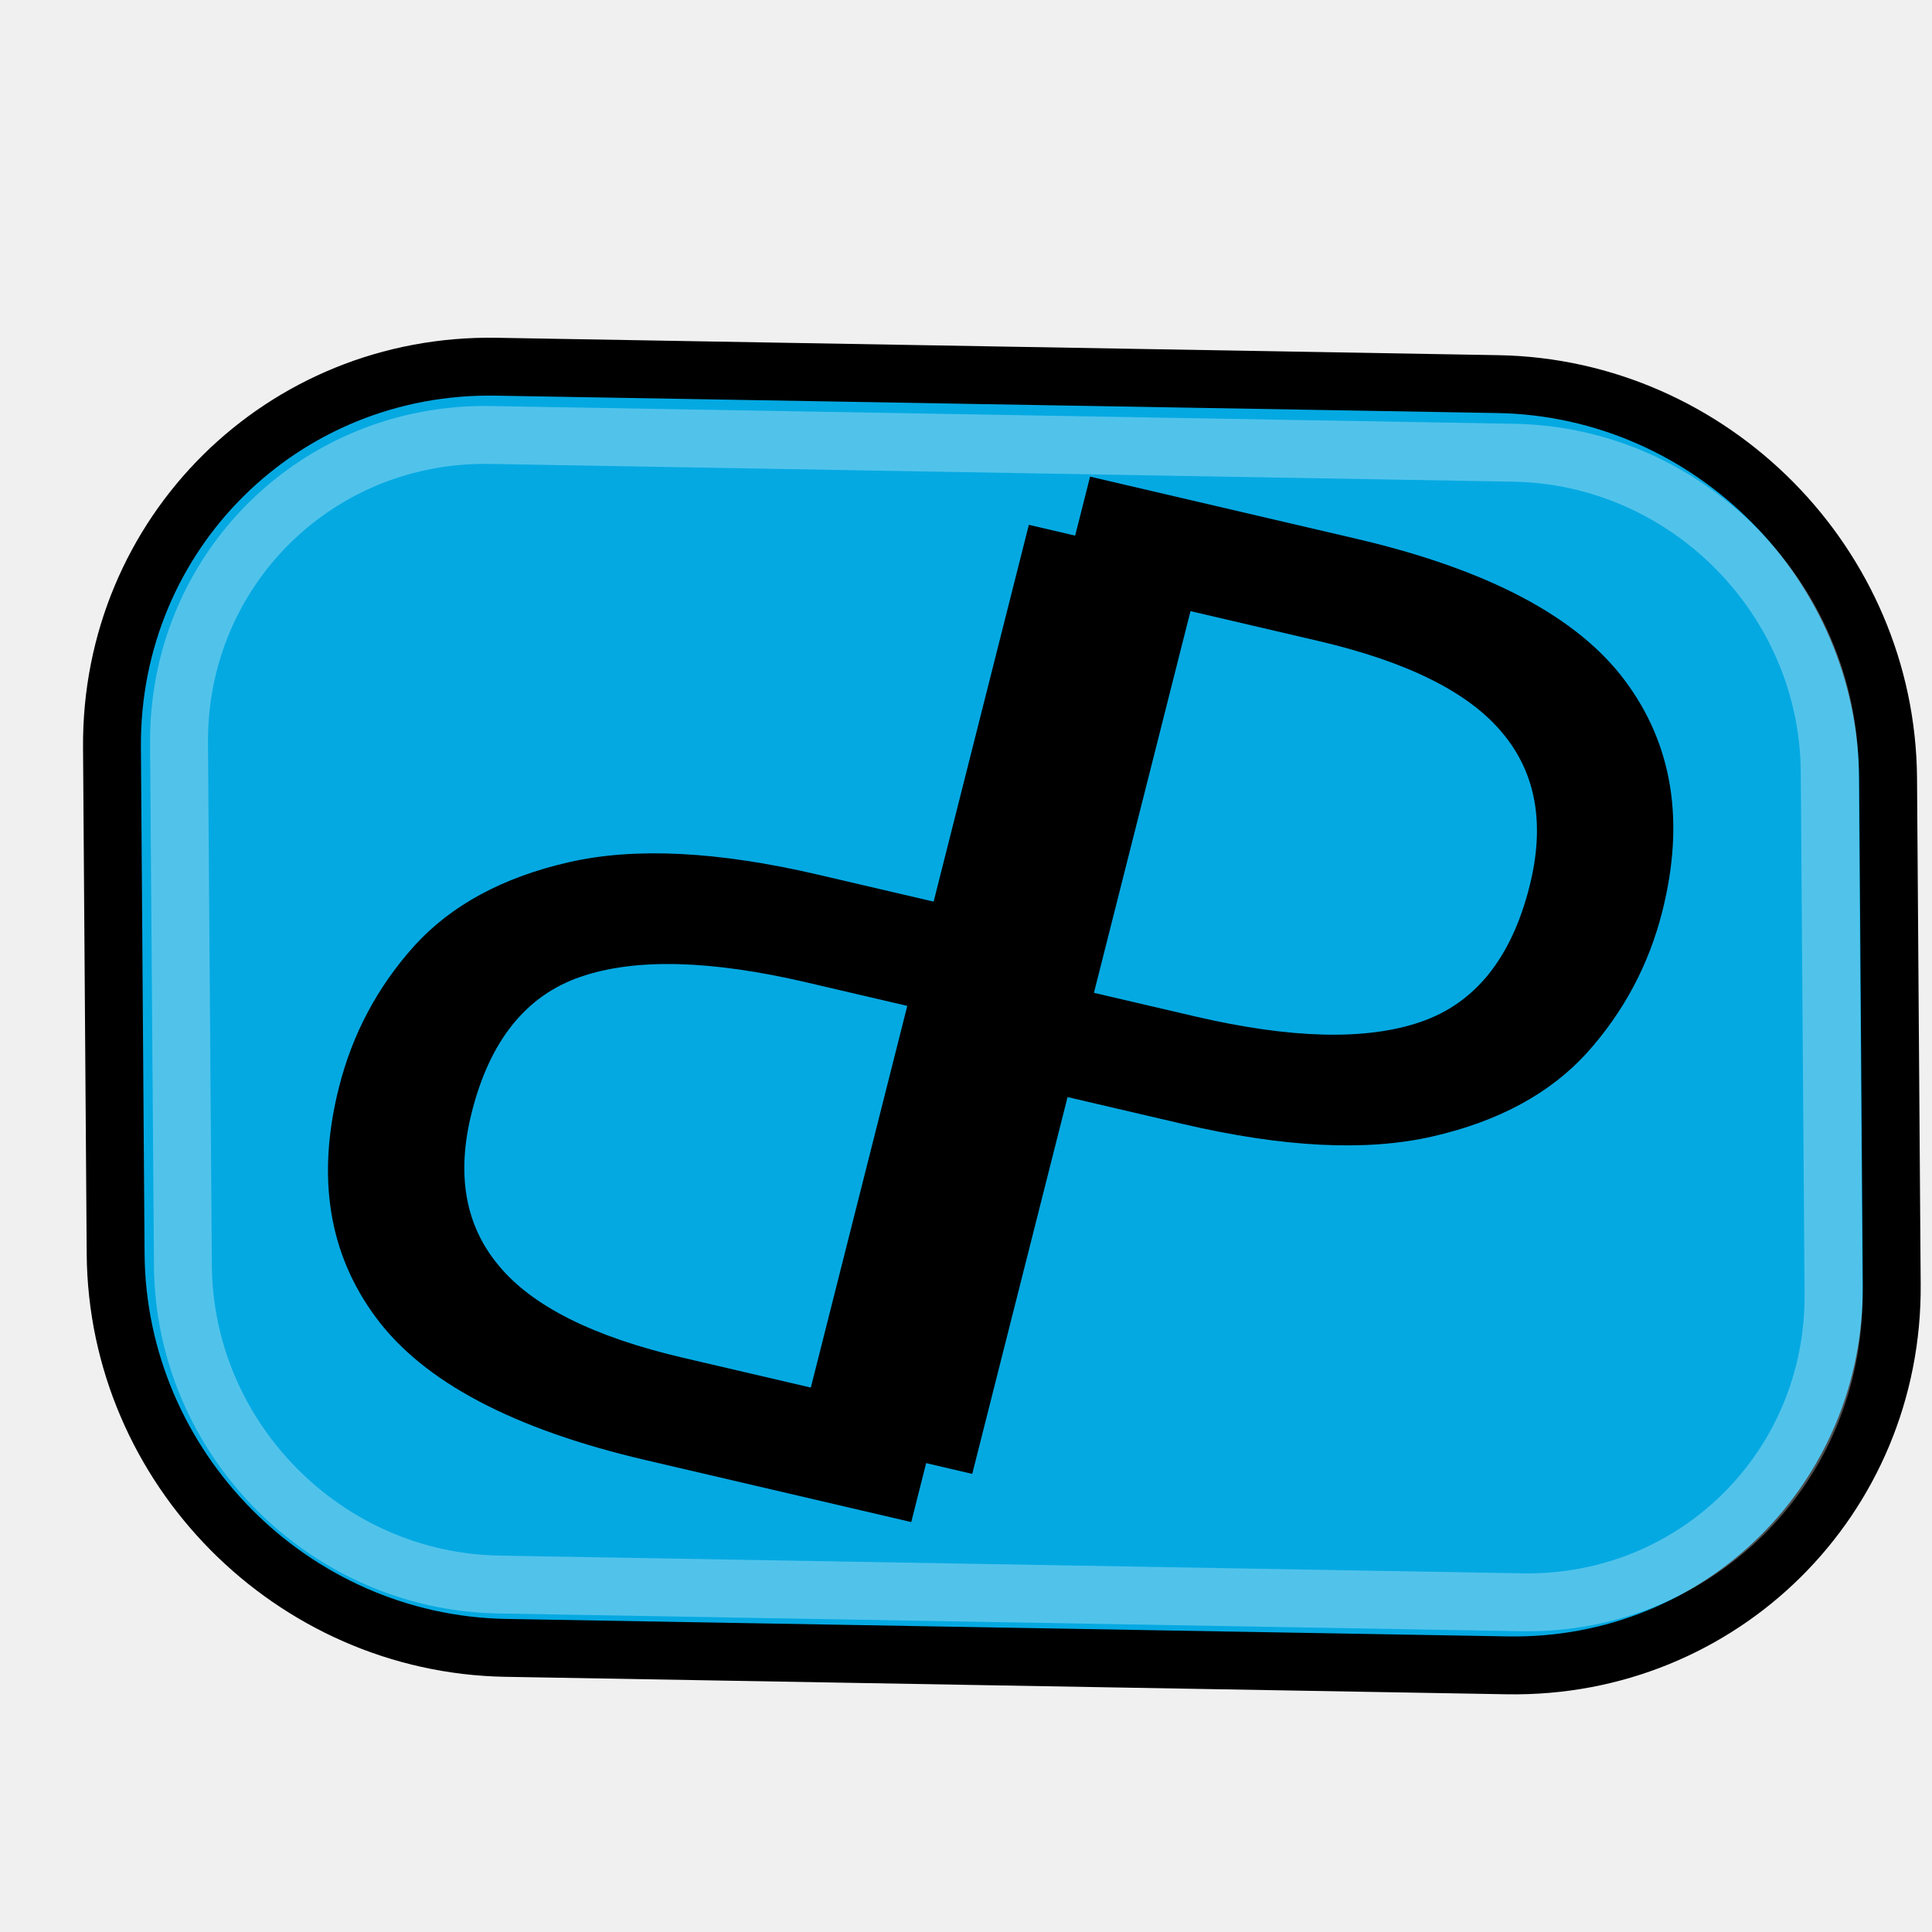
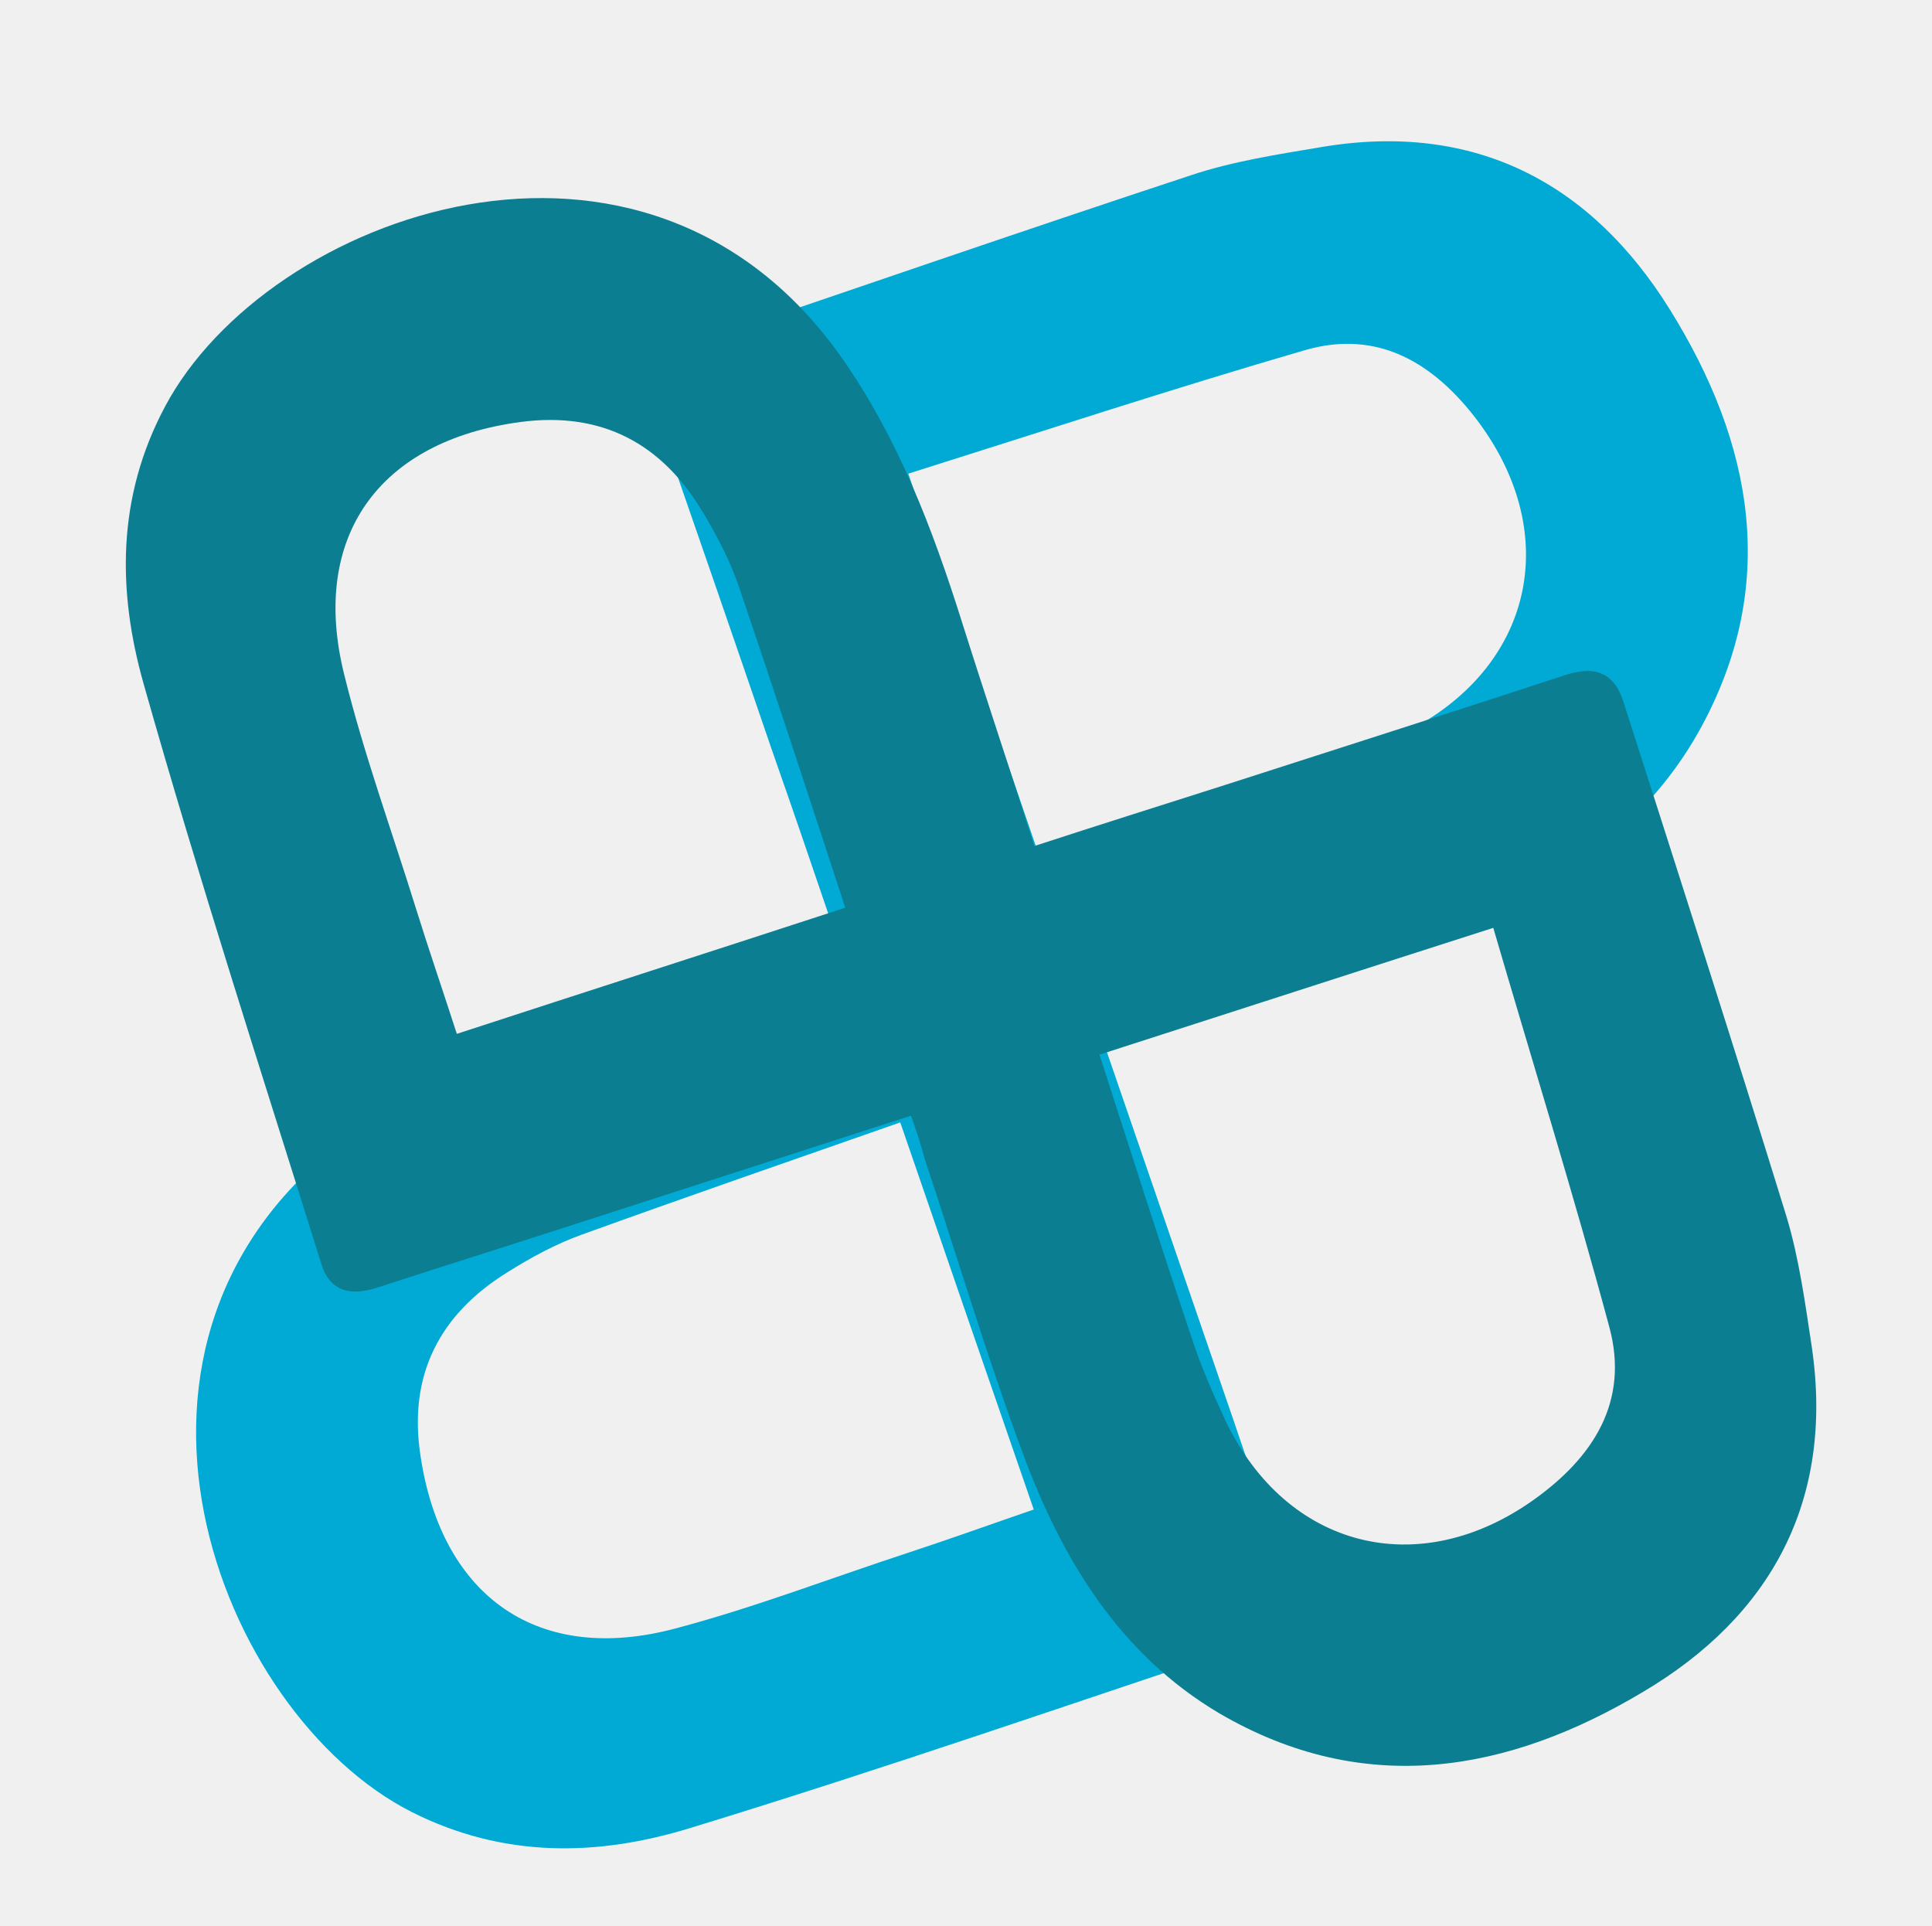
- <svg xmlns="http://www.w3.org/2000/svg" version="1.1" id="svg11300" x="0px" y="0px" width="48px" height="48px" viewBox="0 0 48 48" enable-background="new 0 0 48 48" xml:space="preserve">
+ <svg xmlns="http://www.w3.org/2000/svg" version="1.1" id="svg11300" x="0px" y="0px" viewBox="-401 250 288 287" enable-background="new -401 250 288 287" xml:space="preserve">
  <defs>
	
	
		</defs>
-   <g id="layer1">
-     <path id="rect1343" fill="#05A9E2" stroke="#000000" stroke-width="1.438" d="M46.909,19.336L47,31.917   c0.039,5.315-4.238,9.55-9.553,9.458l-24.88-0.434c-5.315-0.092-9.655-4.476-9.694-9.791L2.782,18.569   c-0.039-5.316,4.239-9.55,9.554-9.458l24.879,0.432C42.529,9.636,46.87,14.02,46.909,19.336z" />
-     <path id="rect2353" opacity="0.307" fill="none" stroke="#FFFFFF" stroke-width="1.438" enable-background="new    " d="   M45.459,19.177l0.094,12.973c0.031,4.305-3.432,7.732-7.734,7.658l-25.426-0.441c-4.304-0.074-7.818-3.625-7.849-7.93L4.448,18.465   c-0.031-4.304,3.432-7.732,7.736-7.658l25.425,0.441C41.913,11.324,45.428,14.874,45.459,19.177z" />
-   </g>
  <g id="layer3">
    <g id="g4054" transform="matrix(2.447605,0,0,2.447605,-40.9472,35.46074)">
-       <text transform="matrix(0.4123 0.0962 -0.1002 0.3961 23.9184 -0.1523)" font-family="'ArialMT'" font-size="34.714">P</text>
+       <text transform="matrix(0.4219 -3.527161e-002 2.648324e-002 0.4077 -89.3098 152.8225)" fill="#00AAD4" font-family="'ArialMT'" font-size="34.715">P</text>
      <a id="a4060">
-         <text transform="matrix(-0.4123 -0.0962 0.1001 -0.3961 29.853 -8.5354)" font-family="'ArialMT'" font-size="34.712">P</text>
+         <text transform="matrix(-0.4219 3.527286e-002 -2.657933e-002 -0.4077 -86.2416 143.0205)" fill="#00AAD4" font-family="'ArialMT'" font-size="34.712">P</text>
      </a>
    </g>
  </g>
  <g id="layer2" display="none">
</g>
+   <g>
+     <path fill-rule="evenodd" clip-rule="evenodd" fill="none" d="M-77.4,408.7c-80.3,52.4-160.8,104.8-241.2,157.2   c-38.7-59.5-77.5-118.9-116.3-178.5c80.3-52.4,160.7-104.7,241.2-157.2C-155,289.7-116.2,349.2-77.4,408.7z M-236,406.8   c2.5-0.9,4.4-1.5,6.3-2.2c14.6-5.1,29.4-9.8,43.8-15.5c15.6-6.1,29.7-14.9,38.2-30c12.2-21.7,8-43.1-4.3-63   c-11.7-18.8-29.1-28-51.8-24.2c-6.6,1.1-13.2,2.1-19.5,4.2c-25.5,8.4-50.8,17.1-76.3,25.8c-4.4,1.5-5.3,4.4-3.9,8.7   c5.9,17,11.7,34,17.6,51c3.1,9.1,6.2,18.2,9.5,27.6c-11.5,4-22.5,7.8-33.5,11.6c-13.6,4.6-26.8,9.9-38.6,18.4   c-41.7,30.3-19.9,86.2,9,100.9c13.7,6.9,27.7,6.6,41.4,2.4c28.8-8.8,57.3-18.6,85.9-28.2c4.2-1.4,4.7-4.6,3.4-8.5   c-3.7-10.7-7.3-21.4-11-32.2C-225.2,438.2-230.5,422.8-236,406.8z" />
+     <path fill="#00AAD4" d="M-236,406.8c5.5,16,10.8,31.4,16.1,46.8c3.7,10.7,7.3,21.5,11,32.2c1.4,3.9,0.8,7.1-3.4,8.5   c-28.6,9.5-57.1,19.4-85.9,28.2c-13.7,4.2-27.7,4.5-41.4-2.4c-28.9-14.6-50.7-70.6-9-100.9c11.8-8.6,25-13.8,38.6-18.4   c11-3.7,22-7.6,33.5-11.6c-3.2-9.4-6.3-18.5-9.5-27.6c-5.8-17-11.7-34-17.6-51c-1.5-4.2-0.5-7.2,3.9-8.7   c25.4-8.6,50.8-17.4,76.3-25.8c6.3-2.1,13-3.1,19.5-4.2c22.8-3.8,40.1,5.4,51.8,24.2c12.4,19.9,16.5,41.2,4.3,63   c-8.5,15.1-22.6,23.9-38.2,30c-14.4,5.7-29.2,10.4-43.8,15.5C-231.6,405.3-233.5,405.9-236,406.8z M-245.6,379   c14.5-5,28.2-9.6,41.8-14.5c4.2-1.5,8.3-3.4,12.4-5.4c18.8-9.5,23.4-29.2,10.8-46.2c-6.5-8.7-14.9-13.9-25.9-10.7   c-19.6,5.7-39.1,12.1-59.1,18.4C-258.8,340.5-252.3,359.5-245.6,379z M-266.8,417.3c-16.3,5.7-31.9,11.1-47.4,16.7   c-3.9,1.4-7.6,3.4-11.1,5.6c-10.2,6.3-14.9,15.4-13,27.5c3.2,21.1,17.7,31.1,38.1,25.6c11.7-3.1,23.1-7.5,34.7-11.3   c6.1-2,12.2-4.2,18.6-6.4C-253.6,455.6-260.1,436.8-266.8,417.3z" />
+     <path fill-rule="evenodd" clip-rule="evenodd" fill="none" d="M-245.6,379c-6.7-19.5-13.2-38.5-20.1-58.3   c20.1-6.3,39.5-12.7,59.1-18.4c11-3.2,19.5,2,25.9,10.7c12.6,17,8,36.7-10.8,46.2c-4,2-8.1,3.9-12.4,5.4   C-217.4,369.4-231.1,374-245.6,379z" />
+     <path fill-rule="evenodd" clip-rule="evenodd" fill="none" d="M-266.8,417.3c6.7,19.5,13.2,38.3,19.8,57.6   c-6.5,2.2-12.5,4.4-18.6,6.4c-11.5,3.9-22.9,8.2-34.7,11.3c-20.4,5.5-34.9-4.6-38.1-25.6c-1.9-12.1,2.8-21.2,13-27.5   c3.5-2.2,7.3-4.2,11.1-5.6C-298.7,428.3-283.1,423-266.8,417.3z" />
+   </g>
+   <g>
+     <path fill-rule="evenodd" clip-rule="evenodd" fill="none" d="M-270,574.8c-50.8-81.3-101.7-162.7-152.6-244.1   c60.2-37.6,120.4-75.2,180.6-112.9c50.8,81.3,101.7,162.7,152.6,244.1C-149.6,499.5-209.8,537.1-270,574.8z M-265.2,416.3   c0.8,2.5,1.5,4.4,2.1,6.3c4.8,14.7,9.3,29.6,14.7,44.1c5.8,15.7,14.4,30,29.3,38.7c21.5,12.6,43,8.8,63.1-3.2   c19.1-11.4,28.5-28.5,25.2-51.3c-1-6.6-1.9-13.3-3.8-19.6c-7.9-25.6-16.2-51.2-24.3-76.7c-1.4-4.4-4.3-5.4-8.6-4   c-17.1,5.6-34.2,11.1-51.4,16.6c-9.1,3-18.3,5.9-27.8,8.9c-3.8-11.6-7.4-22.6-10.9-33.7c-4.4-13.7-9.4-27-17.7-38.9   c-29.5-42.3-85.8-21.5-101,7.1c-7.2,13.5-7.1,27.6-3.2,41.3c8.2,29,17.6,57.7,26.5,86.5c1.3,4.2,4.5,4.8,8.4,3.5   c10.8-3.5,21.6-6.9,32.4-10.4C-296.8,426.5-281.3,421.5-265.2,416.3z" />
+     <path fill="#0C7E91" d="M-265.2,416.3c-16.1,5.2-31.6,10.2-47.1,15.2c-10.8,3.5-21.6,6.9-32.4,10.4c-3.9,1.3-7.1,0.7-8.4-3.5   c-9-28.8-18.3-57.5-26.5-86.5c-3.9-13.8-4-27.8,3.2-41.3c15.2-28.6,71.5-49.3,101-7.1c8.3,11.9,13.4,25.3,17.7,38.9   c3.5,11.1,7.2,22.1,10.9,33.7c9.5-3.1,18.7-6,27.8-8.9c17.1-5.5,34.3-11,51.4-16.6c4.3-1.4,7.2-0.4,8.6,4   c8.2,25.6,16.4,51.1,24.3,76.7c1.9,6.3,2.8,13,3.8,19.6c3.3,22.8-6.1,40-25.2,51.3c-20.1,12-41.5,15.8-63.1,3.2   c-14.9-8.8-23.5-23-29.3-38.7c-5.4-14.5-9.8-29.4-14.7-44.1C-263.7,420.7-264.3,418.8-265.2,416.3z M-237.1,407.2   c4.7,14.6,9.1,28.4,13.7,42.1c1.4,4.3,3.2,8.4,5.1,12.5c9.1,19,28.8,24,46,11.7c8.8-6.3,14.2-14.6,11.2-25.7   c-5.3-19.7-11.4-39.3-17.3-59.5C-198.4,394.7-217.5,400.9-237.1,407.2z M-275,385.3c-5.4-16.5-10.5-32.1-15.8-47.7   c-1.3-3.9-3.3-7.7-5.4-11.2c-6.1-10.3-15.1-15.1-27.2-13.5c-21.1,2.8-31.4,17.1-26.3,37.6c2.9,11.8,7.1,23.3,10.7,34.9   c1.9,6.1,4,12.2,6.1,18.7C-313.6,397.8-294.6,391.7-275,385.3z" />
+     <path fill-rule="evenodd" clip-rule="evenodd" fill="none" d="M-237.1,407.2c19.6-6.3,38.7-12.5,58.7-19   c5.9,20.2,11.9,39.7,17.3,59.5c3,11.1-2.4,19.4-11.2,25.7c-17.2,12.3-36.9,7.3-46-11.7c-1.9-4-3.7-8.2-5.1-12.5   C-228.1,435.6-232.4,421.8-237.1,407.2z" />
+     <path fill-rule="evenodd" clip-rule="evenodd" fill="none" d="M-275,385.3c-19.6,6.3-38.6,12.5-58,18.7c-2.1-6.5-4.2-12.6-6.1-18.7   c-3.6-11.6-7.8-23.1-10.7-34.9c-5.1-20.5,5.2-34.8,26.3-37.6c12.1-1.6,21.1,3.2,27.2,13.5c2.1,3.6,4.1,7.3,5.4,11.2   C-285.5,353.2-280.4,368.9-275,385.3z" />
+   </g>
</svg>
